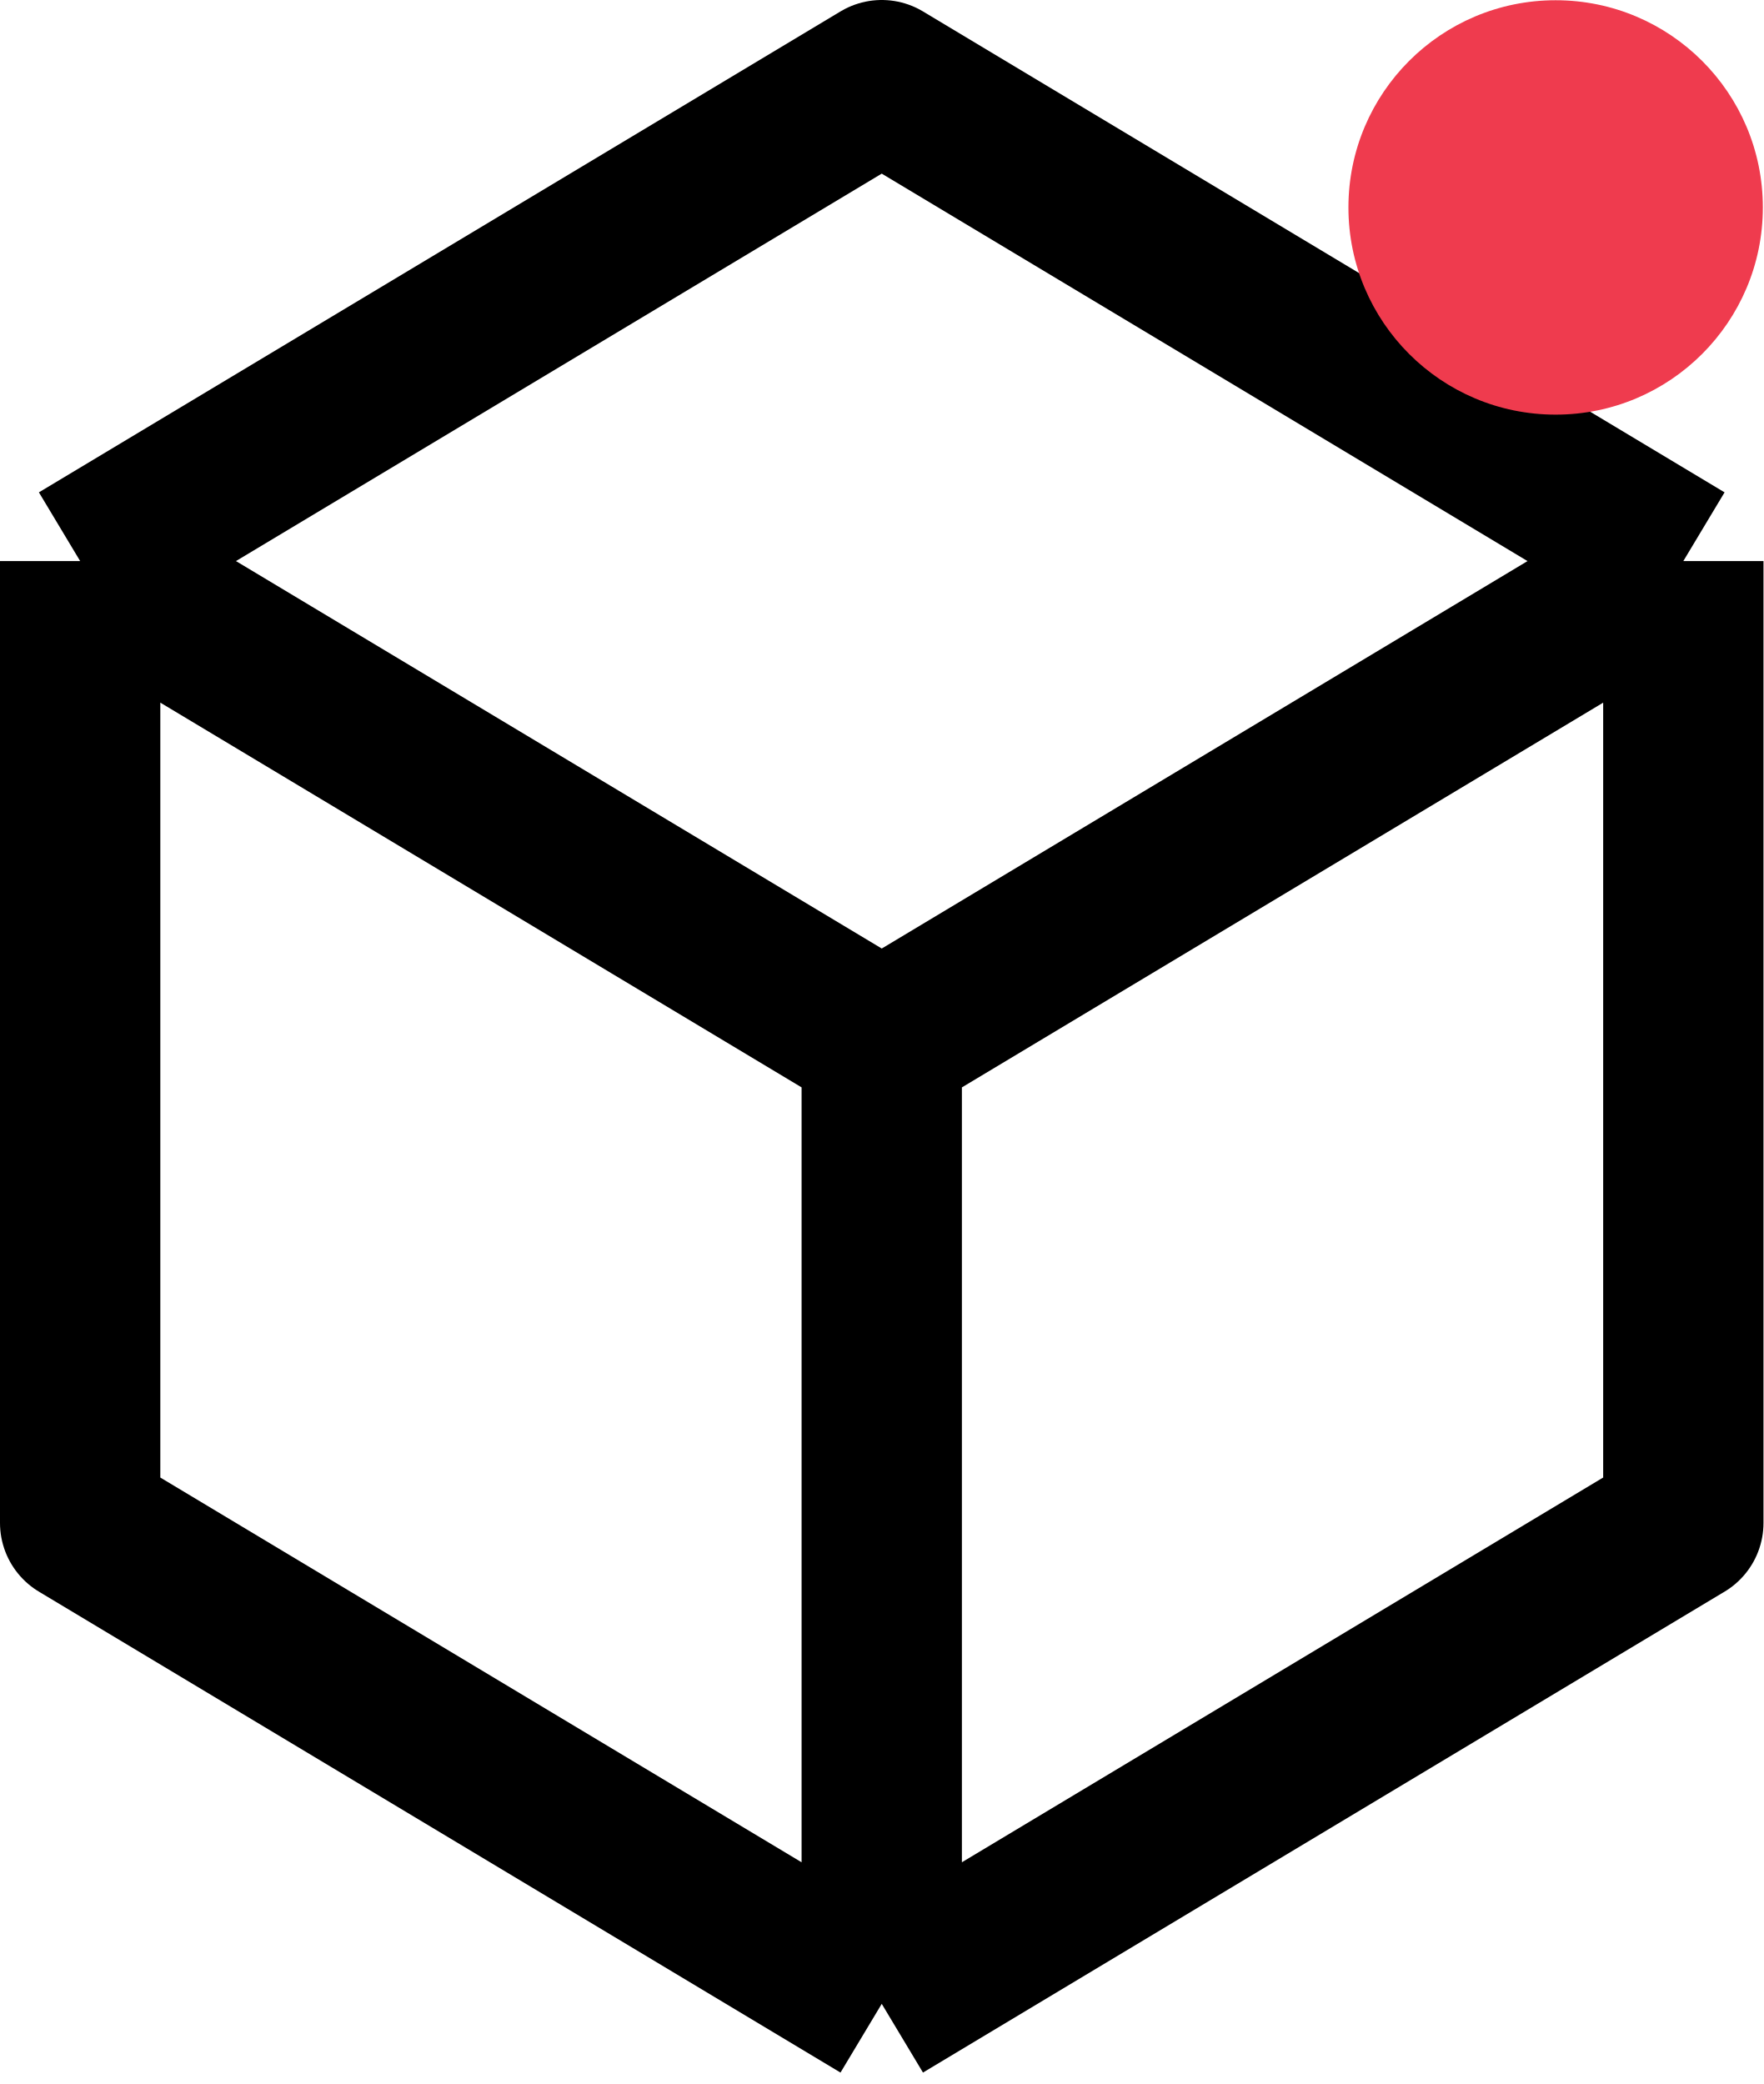
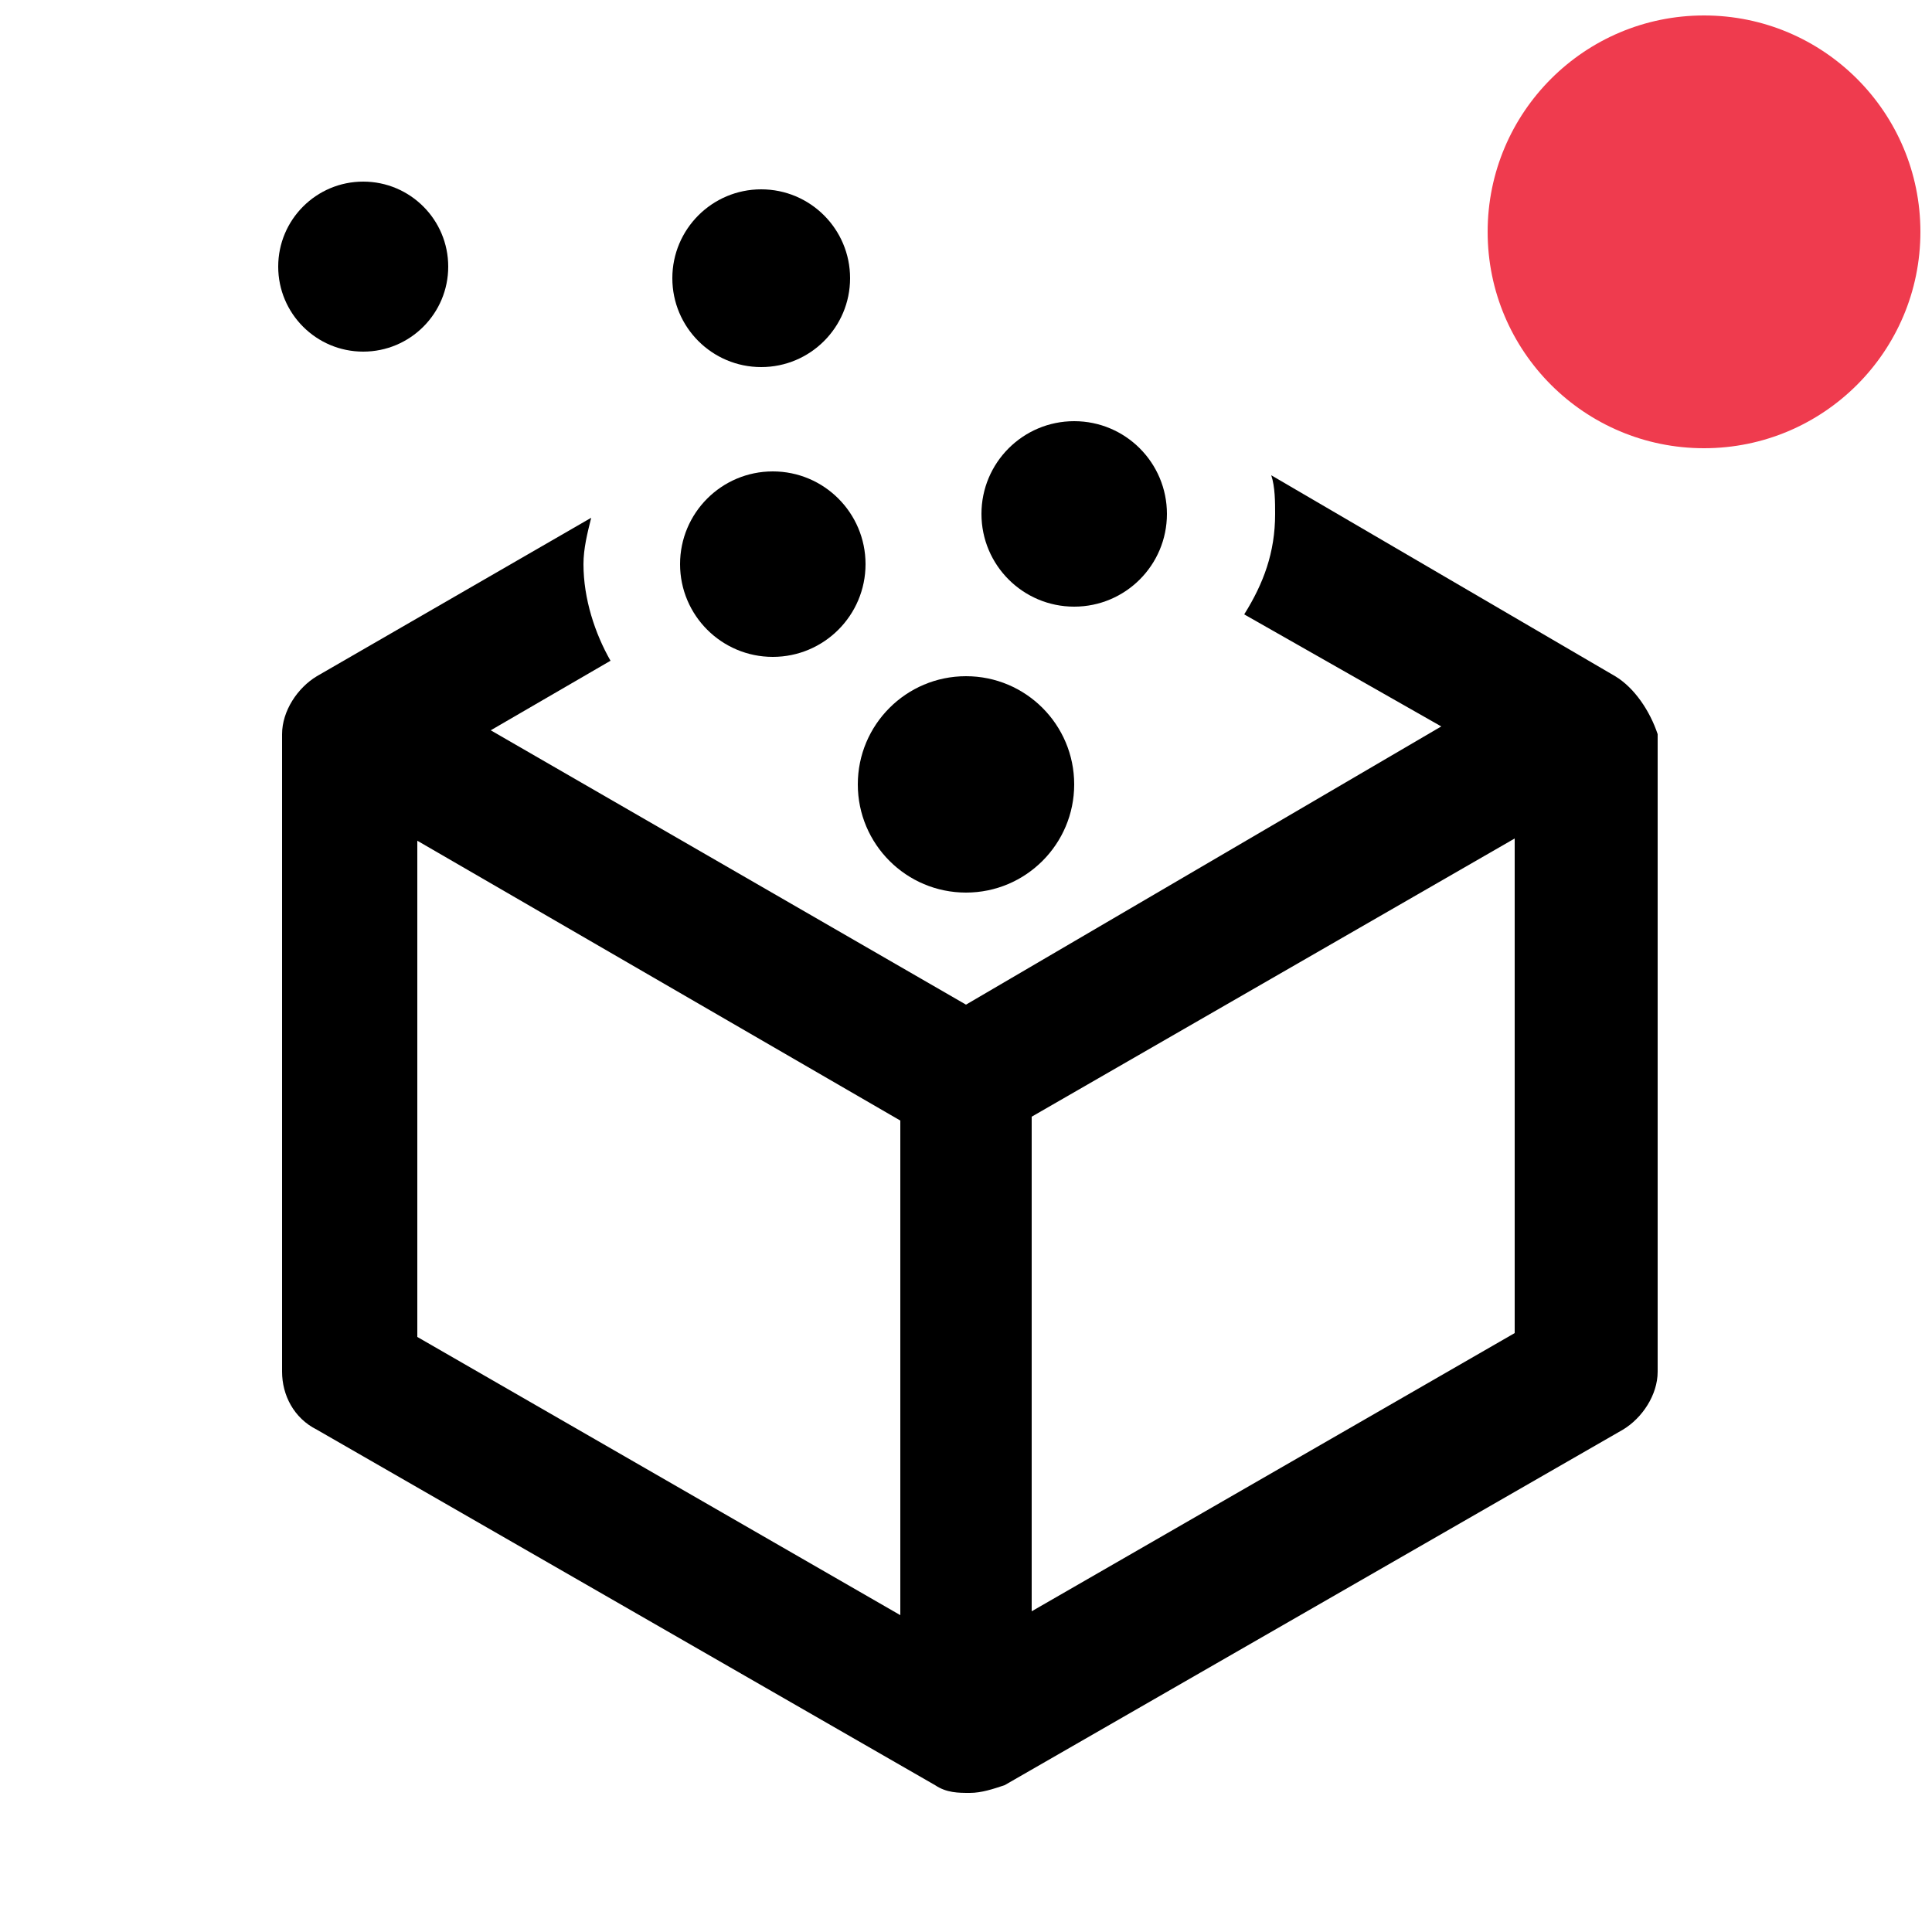
- <svg xmlns="http://www.w3.org/2000/svg" width="22" height="26" fill="none" version="1.1" viewBox="0 0 22 26">
-   <path d="M1 7L11 1L21 7M1 7L11 13M1 7V19L11 25M11 13L21 7M11 13V25M21 7V19L11 25" stroke="#000" stroke-linejoin="round" stroke-width="2" />
-   <circle class="st1" cx="19.407" cy="2.588" r="2.585" fill="#ef3b4e" stroke-width=".24" />
+ <svg xmlns="http://www.w3.org/2000/svg" version="1.1" id="Layer_1" x="0px" y="0px" viewBox="0 0 50 50" style="enable-background:new 0 0 50 50;" xml:space="preserve">
+   <style type="text/css">
+ 	.st0{fill:#EF3B4E;}
+ </style>
+   <g>
+     <circle cx="27.8" cy="13.3" r="2.4" />
+     <circle cx="19.7" cy="7.2" r="2.3" />
+     <circle cx="9.4" cy="6.9" r="2.2" />
+     <path d="M41.8,17.5l-8.9-5.2c0.1,0.3,0.1,0.7,0.1,1c0,1-0.3,1.8-0.8,2.6l5.1,2.9L25,26l-12.3-7.1l3.1-1.8c-0.4-0.7-0.7-1.6-0.7-2.5   c0-0.4,0.1-0.8,0.2-1.2l-7.1,4.1c-0.5,0.3-0.9,0.9-0.9,1.5v16.5c0,0.6,0.3,1.2,0.9,1.5l16,9.2c0.3,0.2,0.6,0.2,0.9,0.2   s0.6-0.1,0.9-0.2l16-9.2c0.5-0.3,0.9-0.9,0.9-1.5V19C42.7,18.4,42.3,17.8,41.8,17.5z M10.7,21.7L23.3,29v12.8l-12.5-7.2V21.7z    M39.2,34.5l-12.5,7.2V28.9l12.5-7.2V34.5z" />
+     <circle cx="25" cy="20.3" r="2.8" />
+     <circle cx="20" cy="14.6" r="2.4" />
+   </g>
+   <circle class="st0" cx="44.1" cy="6" r="5.6" />
</svg>
